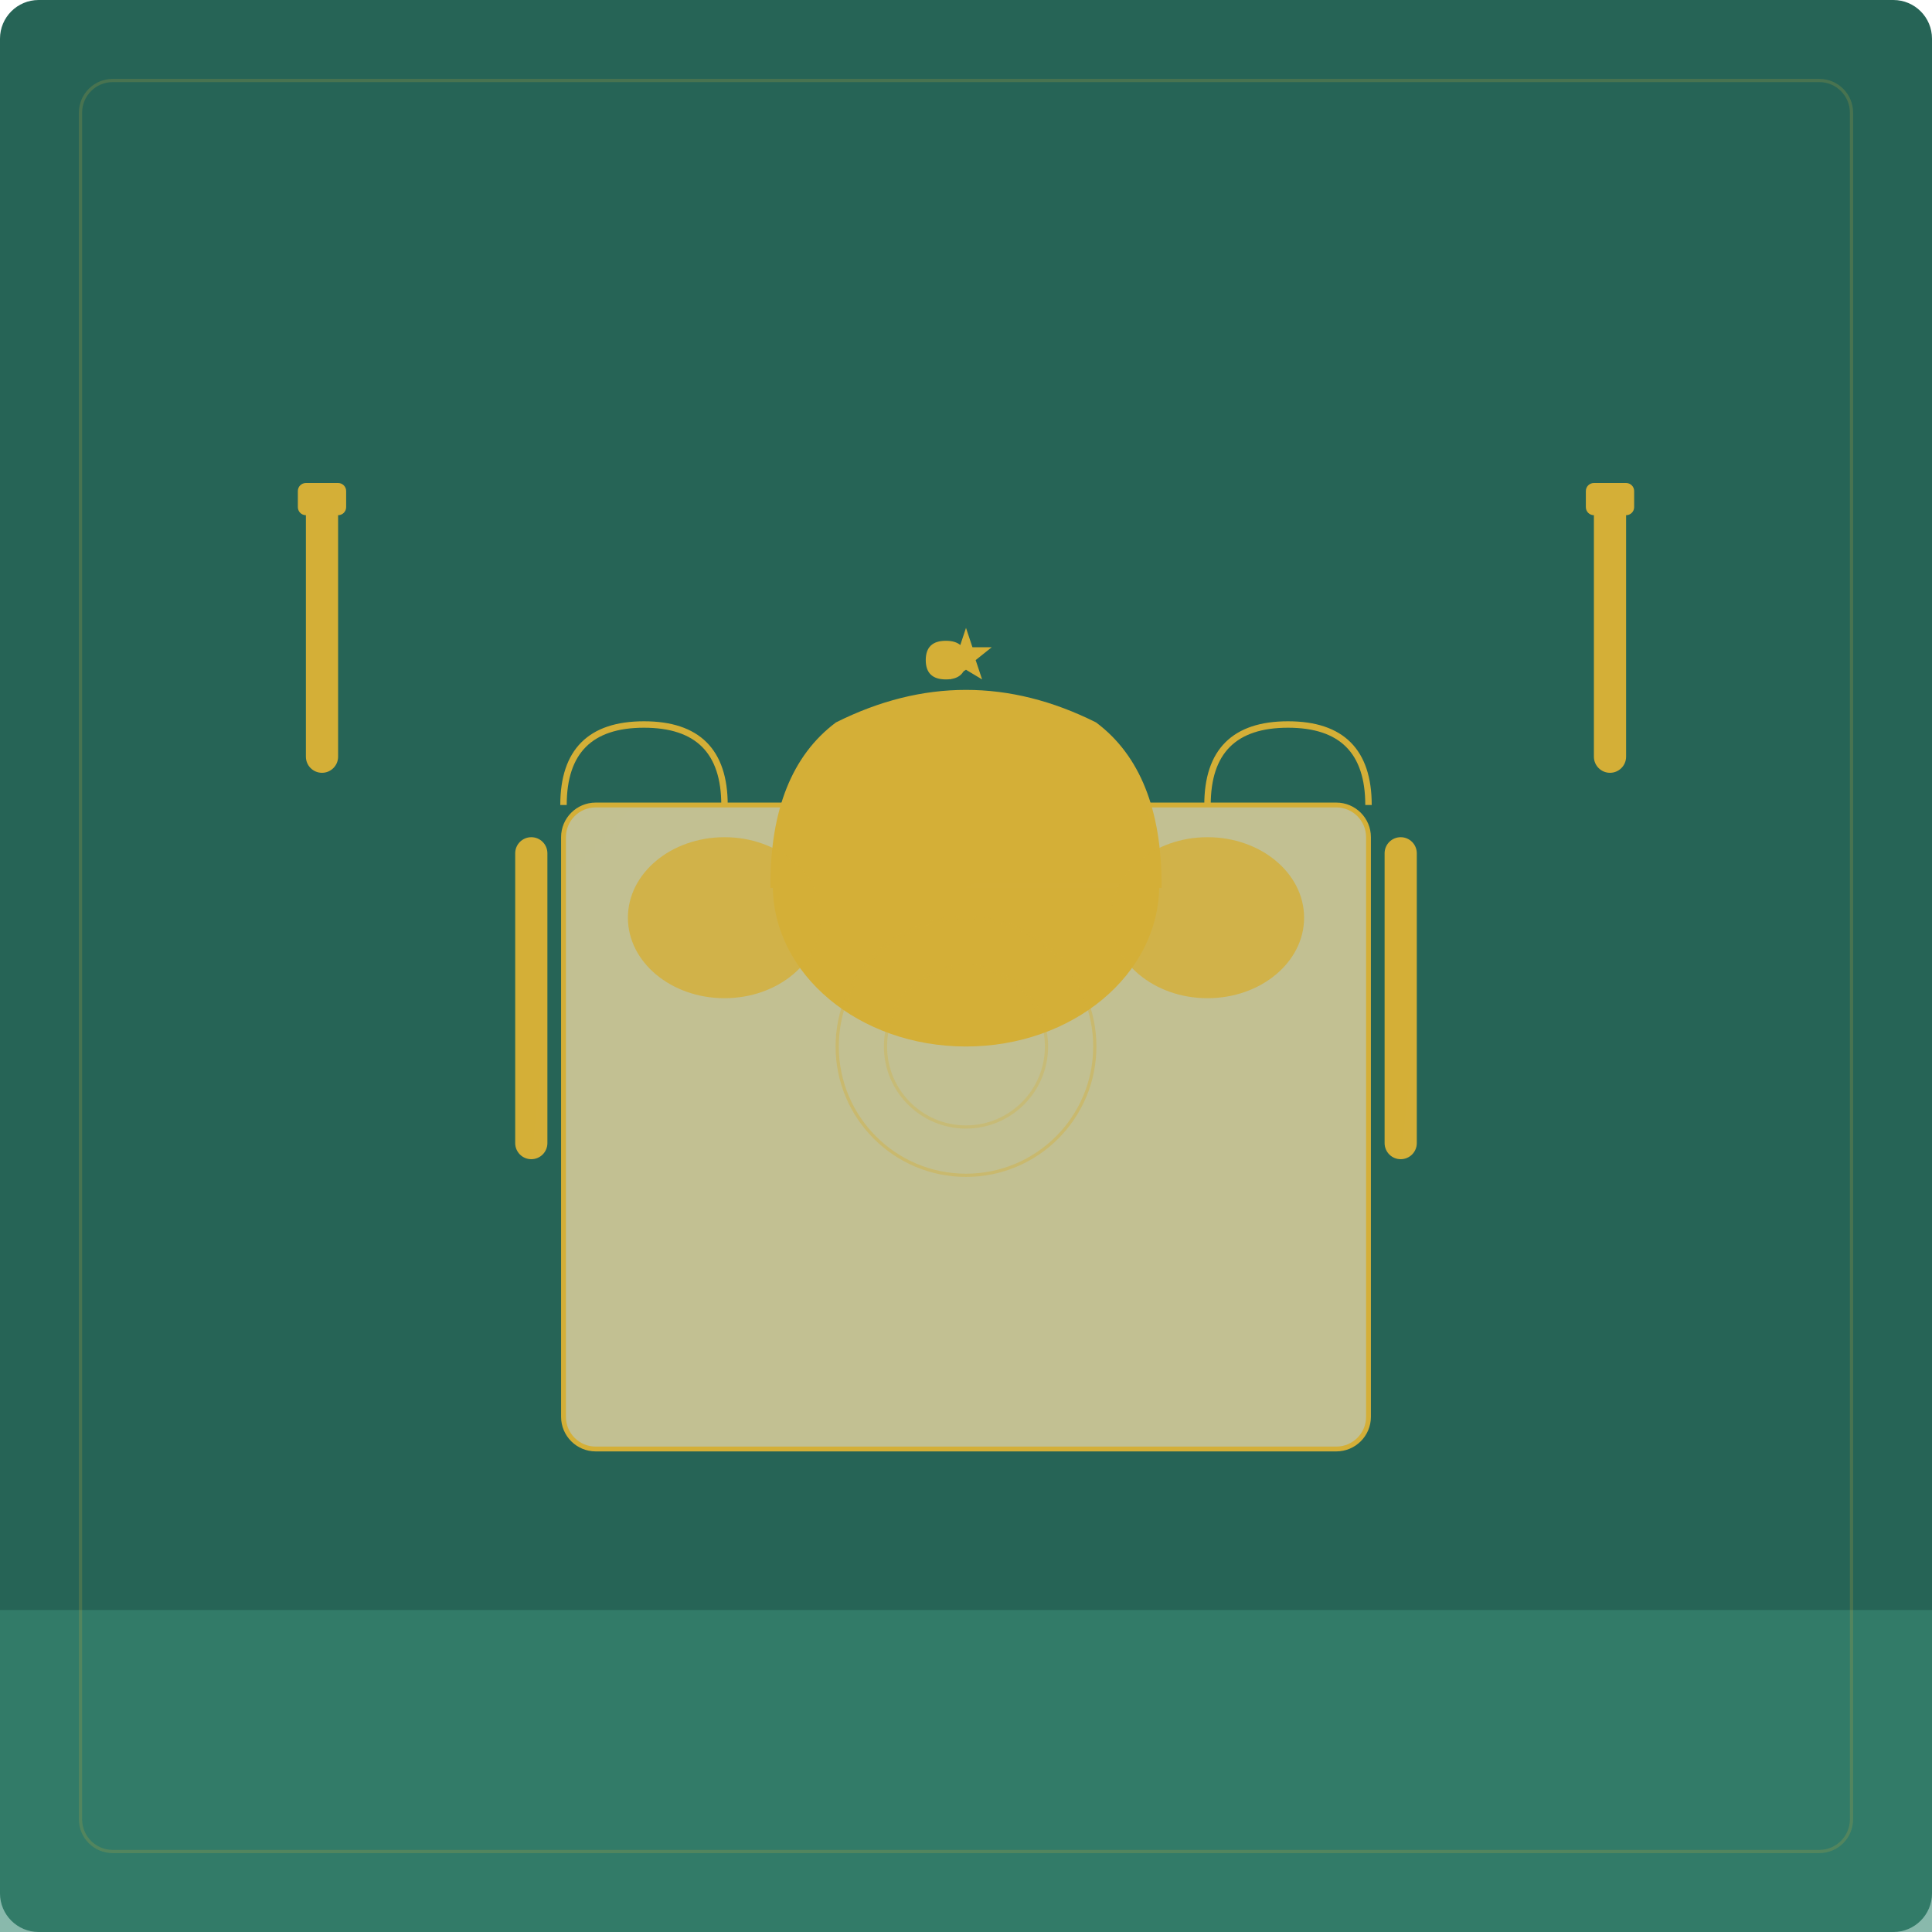
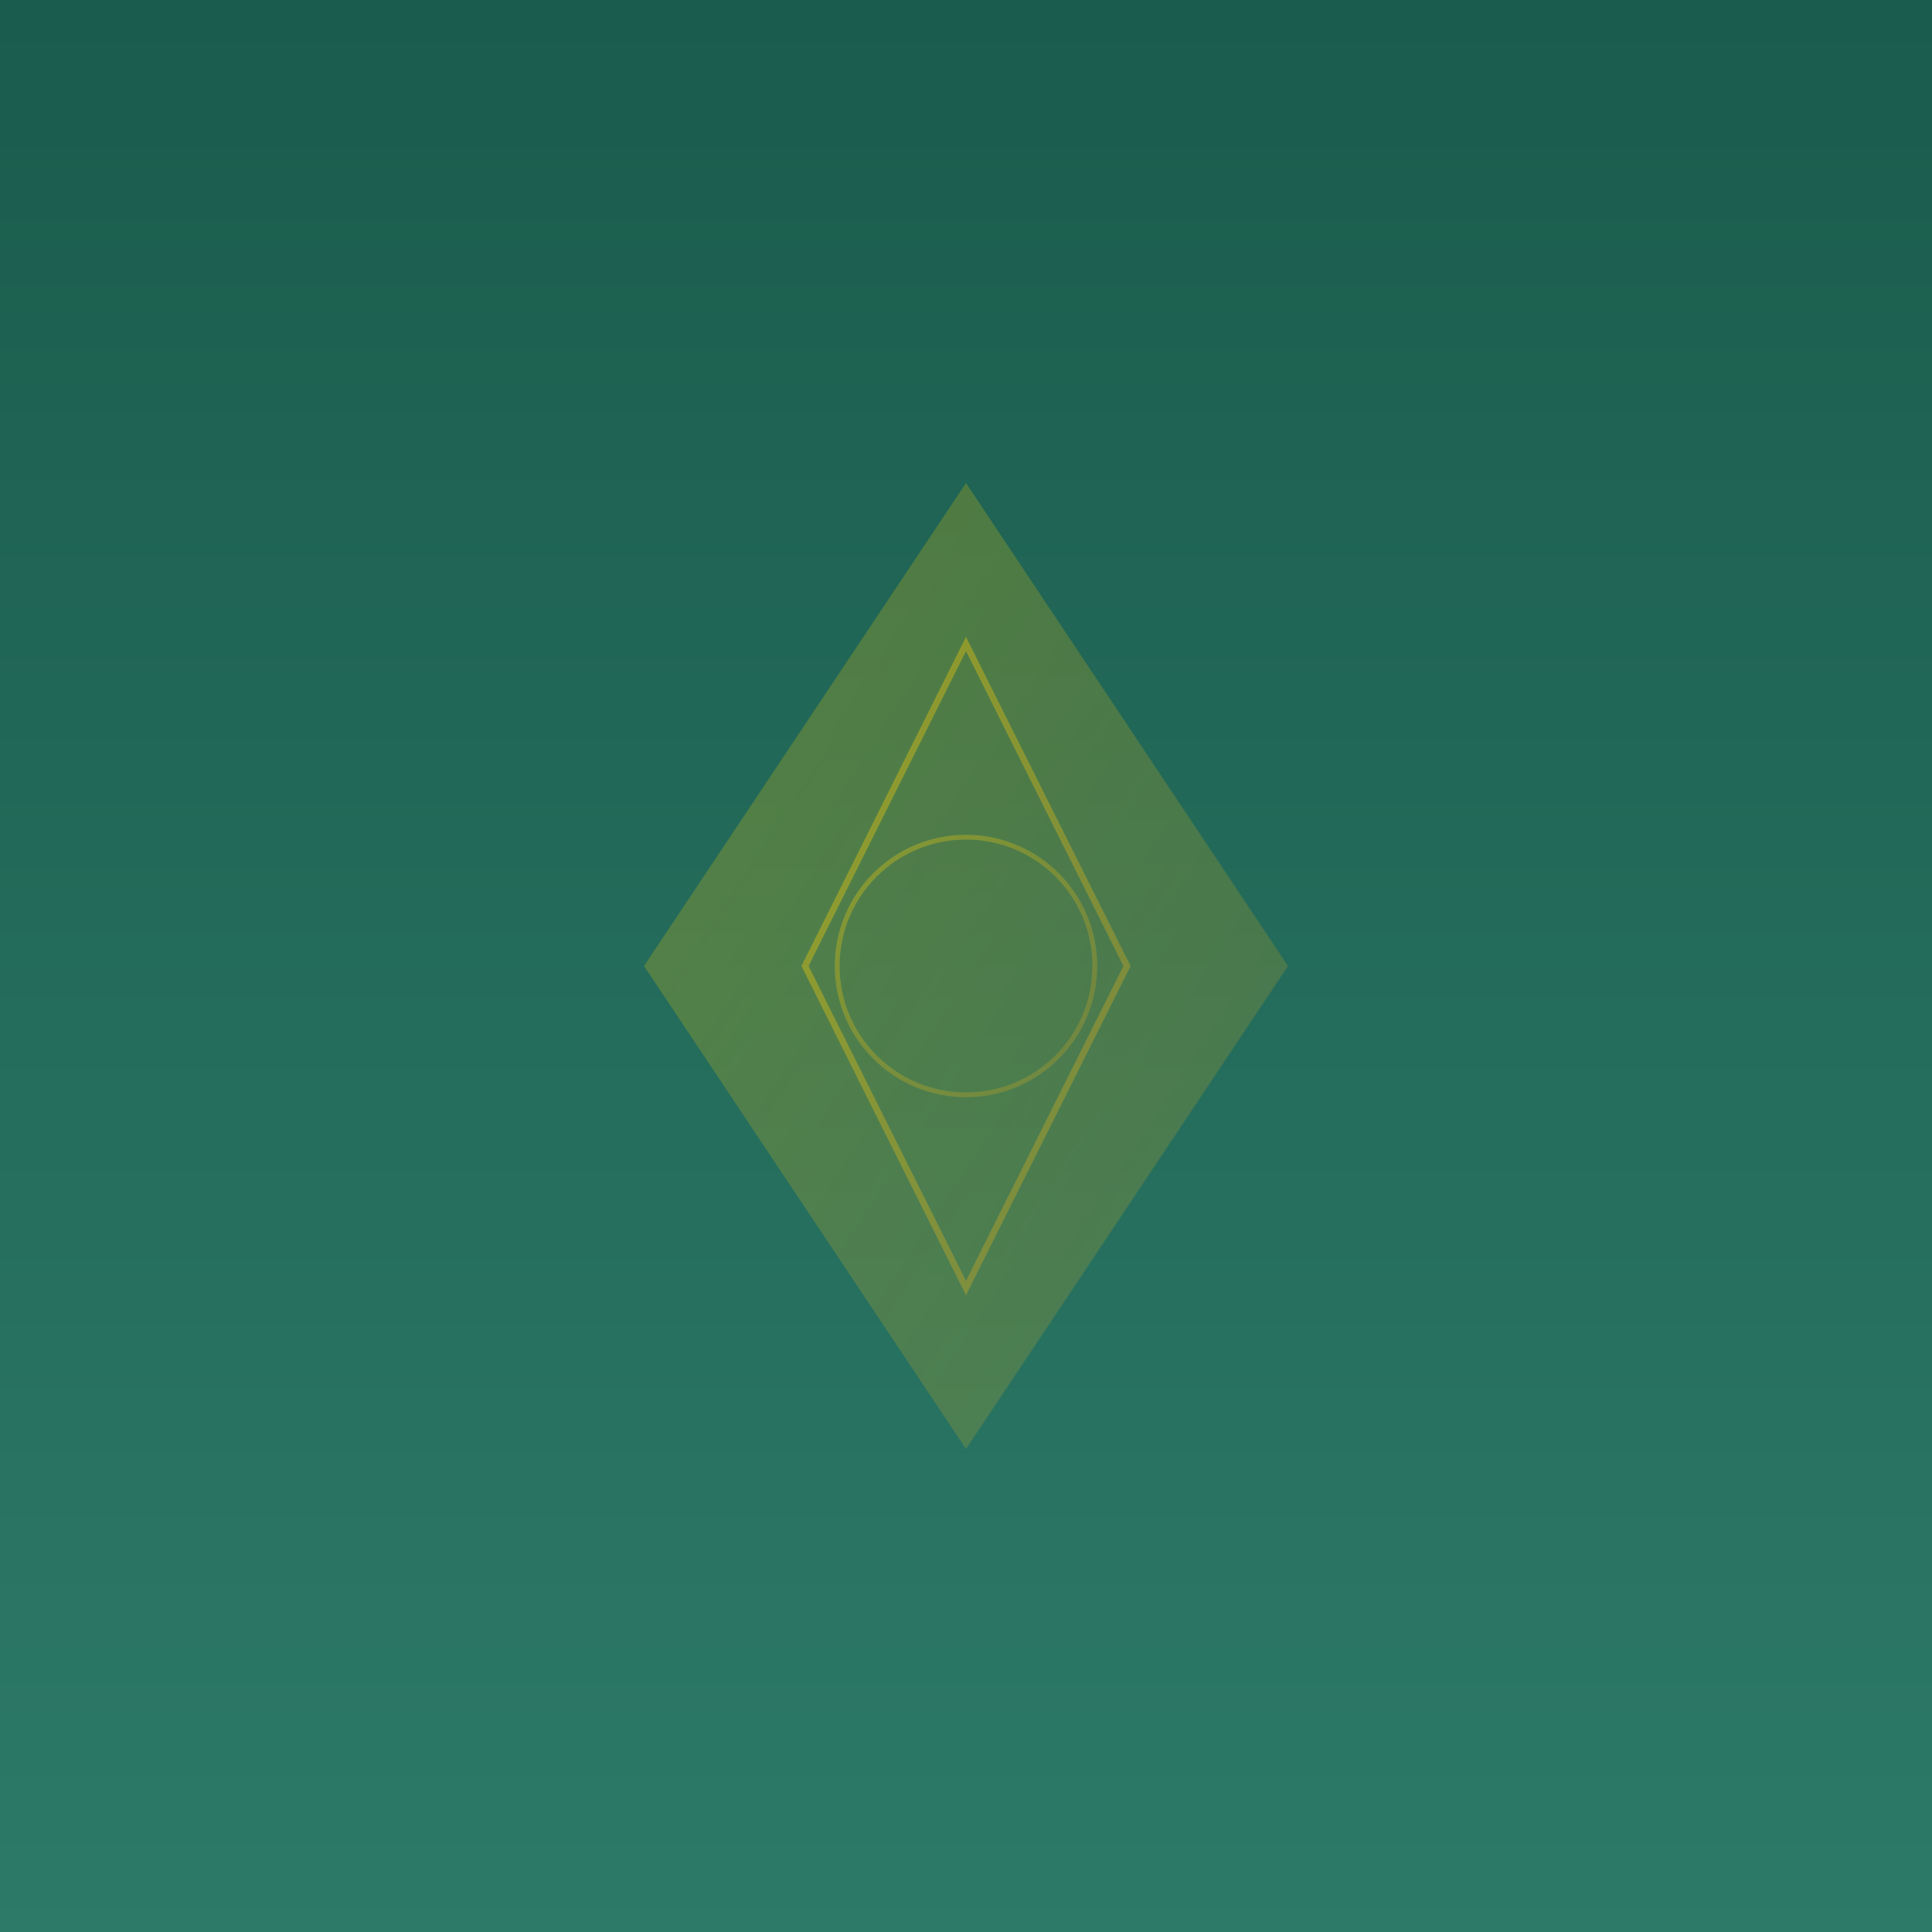
- <svg xmlns="http://www.w3.org/2000/svg" width="1200" height="1200" viewBox="0 0 1200 1200" fill="none">
-   <rect width="1200" height="1200" fill="url(#bgGradient)" rx="24" />
-   <rect x="0" y="1000" width="1200" height="200" fill="url(#groundGradient)" />
-   <g transform="translate(600, 600)">
-     <rect x="-250" y="-100" width="500" height="400" fill="url(#courtyardGradient)" rx="20" stroke="url(#goldStroke)" stroke-width="3" />
-     <ellipse cx="0" cy="-50" rx="120" ry="100" fill="url(#domeGradient)" />
-     <path d="M-120,-50 Q-120,-120 -80,-150 Q-40,-170 0,-170 Q40,-170 80,-150 Q120,-120 120,-50 Z" fill="url(#domeGradient)" stroke="url(#goldStroke)" stroke-width="3" />
-     <g transform="translate(0, -190)">
-       <path d="M-25,0 Q-25,-12 -12.5,-12 Q0,-12 0,0 Q0,12 -12.5,12 Q-25,12 -25,0 Z" fill="url(#goldStroke)" />
-       <path d="M0,-20 L4,-8 L16,-8 L6,0 L10,12 L0,6 L-10,12 L-6,0 L-16,-8 L-4,-8 Z" fill="url(#goldStroke)" />
-     </g>
-     <ellipse cx="-150" cy="-30" rx="60" ry="50" fill="url(#domeGradient)" opacity="0.8" />
-     <ellipse cx="150" cy="-30" rx="60" ry="50" fill="url(#domeGradient)" opacity="0.8" />
-     <path d="M-250,-100 Q-250,-150 -200,-150 Q-150,-150 -150,-100" stroke="url(#goldStroke)" stroke-width="4" fill="none" />
-     <path d="M150,-100 Q150,-150 200,-150 Q250,-150 250,-100" stroke="url(#goldStroke)" stroke-width="4" fill="none" />
-     <rect x="-280" y="-80" width="20" height="200" fill="url(#goldStroke)" rx="10" />
-     <rect x="260" y="-80" width="20" height="200" fill="url(#goldStroke)" rx="10" />
-     <circle cx="0" cy="50" r="80" fill="none" stroke="url(#goldStroke)" stroke-width="2" opacity="0.4" />
-     <circle cx="0" cy="50" r="50" fill="none" stroke="url(#goldStroke)" stroke-width="2" opacity="0.3" />
-   </g>
-   <g transform="translate(200, 300)">
-     <rect x="-10" y="0" width="20" height="180" fill="url(#minaretGradient)" rx="10" />
-     <rect x="-15" y="0" width="30" height="20" fill="url(#goldStroke)" rx="5" />
-   </g>
-   <g transform="translate(1000, 300)">
-     <rect x="-10" y="0" width="20" height="180" fill="url(#minaretGradient)" rx="10" />
-     <rect x="-15" y="0" width="30" height="20" fill="url(#goldStroke)" rx="5" />
-   </g>
-   <g opacity="0.2">
-     <rect x="50" y="50" width="1100" height="1100" fill="none" stroke="url(#goldStroke)" stroke-width="2" rx="20" />
-   </g>
+ <svg xmlns="http://www.w3.org/2000/svg" width="1200" height="1200" viewBox="0 0 1200 1200">
  <defs>
-     <linearGradient id="bgGradient" x1="0" y1="0" x2="1200" y2="1200">
-       <stop offset="0%" stop-color="#1a5c4d" stop-opacity="0.95" />
-       <stop offset="50%" stop-color="#2d7a68" stop-opacity="0.9" />
-       <stop offset="100%" stop-color="#1a5c4d" stop-opacity="0.95" />
+     <linearGradient id="bg3" x1="0%" y1="0%" x2="0%" y2="100%">
+       <stop offset="0%" style="stop-color:#1a5c4d;stop-opacity:1" />
+       <stop offset="100%" style="stop-color:#2d7a68;stop-opacity:1" />
    </linearGradient>
-     <linearGradient id="groundGradient" x1="0" y1="1000" x2="0" y2="1200">
-       <stop offset="0%" stop-color="#3a8a75" stop-opacity="0.6" />
-       <stop offset="100%" stop-color="#1a5c4d" stop-opacity="0.8" />
-     </linearGradient>
-     <linearGradient id="domeGradient" x1="0" y1="-170" x2="0" y2="-50">
-       <stop offset="0%" stop-color="#d4af37" />
-       <stop offset="50%" stop-color="#f4e4bc" />
-       <stop offset="100%" stop-color="#d4af37" />
-     </linearGradient>
-     <linearGradient id="courtyardGradient" x1="-250" y1="-100" x2="250" y2="300">
-       <stop offset="0%" stop-color="#d4af37" stop-opacity="0.7" />
-       <stop offset="50%" stop-color="#f4e4bc" stop-opacity="0.8" />
-       <stop offset="100%" stop-color="#d4af37" stop-opacity="0.7" />
-     </linearGradient>
-     <linearGradient id="minaretGradient" x1="0" y1="0" x2="0" y2="180">
-       <stop offset="0%" stop-color="#d4af37" />
-       <stop offset="100%" stop-color="#b8941f" />
-     </linearGradient>
-     <linearGradient id="goldStroke" x1="0" y1="0" x2="200" y2="200">
-       <stop offset="0%" stop-color="#d4af37" />
-       <stop offset="100%" stop-color="#f4e4bc" />
+     <linearGradient id="gold3" x1="0%" y1="0%" x2="100%" y2="100%">
+       <stop offset="0%" style="stop-color:#FFD700;stop-opacity:0.8" />
+       <stop offset="100%" style="stop-color:#DAA520;stop-opacity:0.6" />
    </linearGradient>
  </defs>
+   <rect width="1200" height="1200" fill="url(#bg3)" />
+   <path d="M 600 300 L 800 600 L 600 900 L 400 600 Z" fill="url(#gold3)" opacity="0.3" />
+   <path d="M 600 400 L 700 600 L 600 800 L 500 600 Z" fill="none" stroke="url(#gold3)" stroke-width="4" opacity="0.5" />
+   <circle cx="600" cy="600" r="80" fill="none" stroke="url(#gold3)" stroke-width="3" opacity="0.4" />
</svg>
